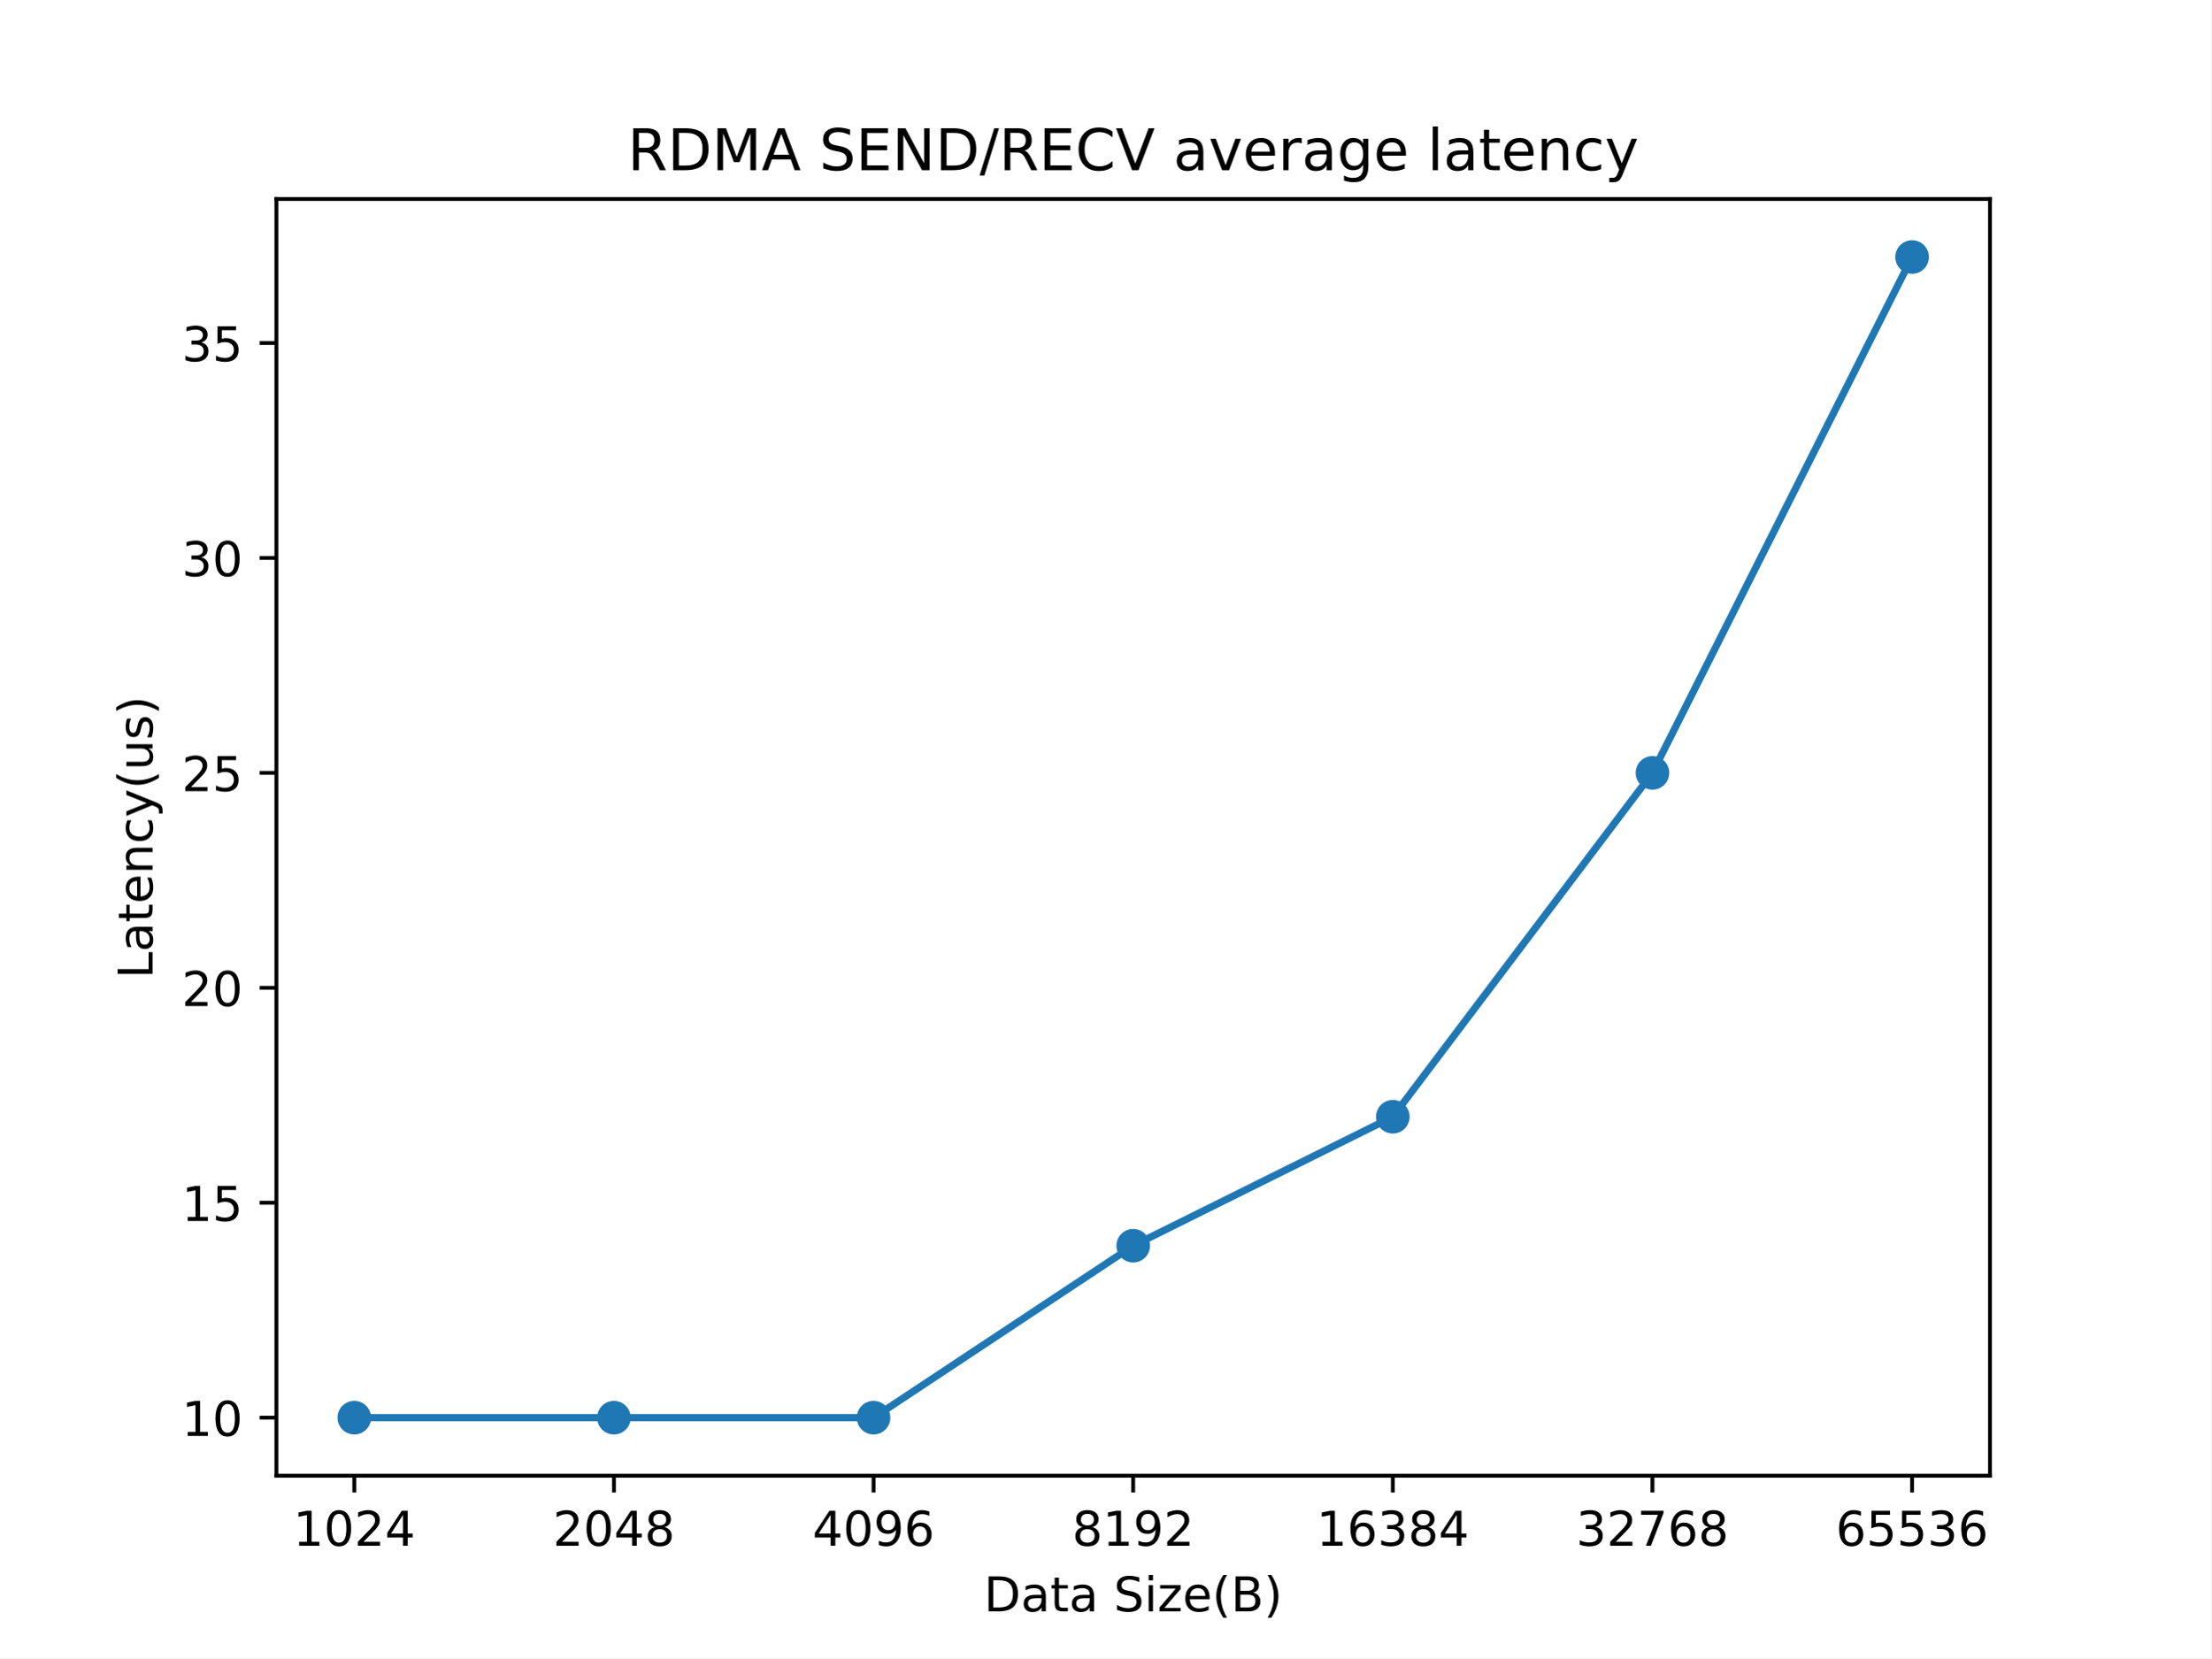
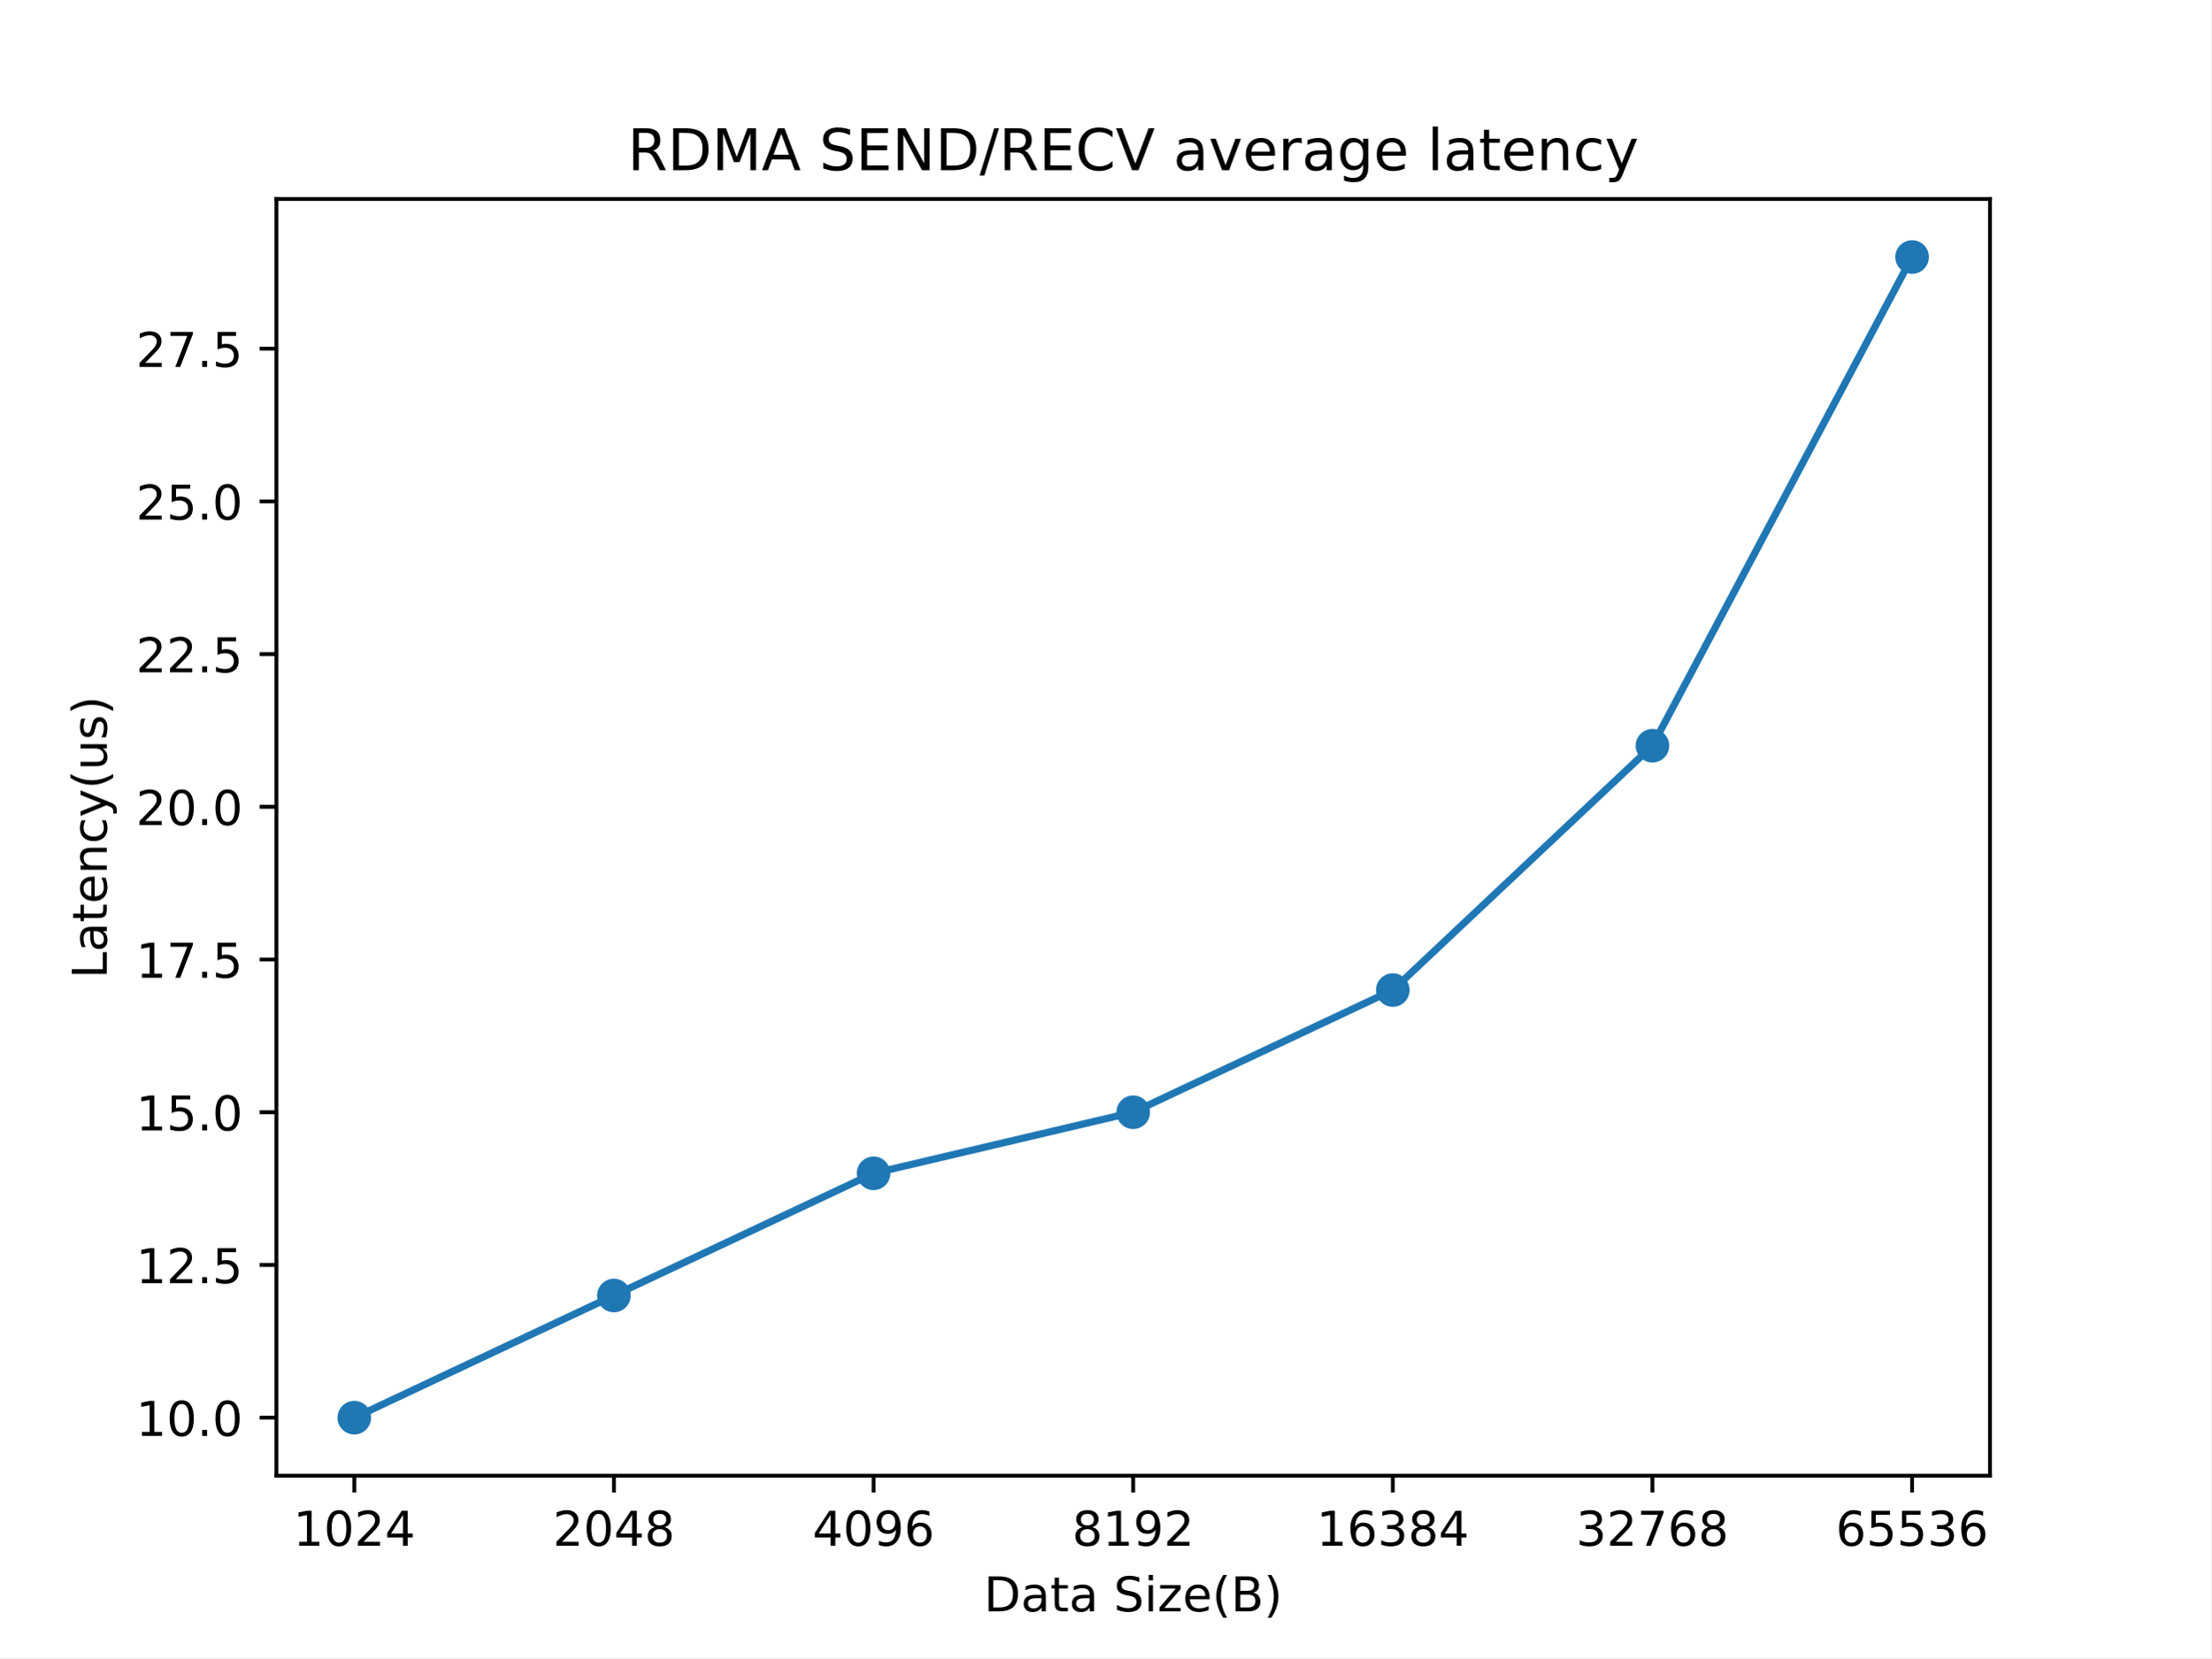
<svg xmlns="http://www.w3.org/2000/svg" xmlns:xlink="http://www.w3.org/1999/xlink" width="460.8pt" height="345.6pt" viewBox="0 0 460.8 345.6" version="1.1">
  <defs>
    <style type="text/css">*{stroke-linejoin: round; stroke-linecap: butt}</style>
  </defs>
  <g id="figure_1">
    <g id="patch_1">
      <path d="M 0 345.6  L 460.8 345.6  L 460.8 0  L 0 0  z " style="fill: #ffffff" />
    </g>
    <g id="axes_1">
      <g id="patch_2">
        <path d="M 57.6 307.584  L 414.72 307.584  L 414.72 41.472  L 57.6 41.472  z " style="fill: #ffffff" />
      </g>
      <g id="matplotlib.axis_1">
        <g id="xtick_1">
          <g id="line2d_1">
            <defs>
-               <path id="m1b4ad1db75" d="M 0 0  L 0 3.5  " style="stroke: #000000; stroke-width: 0.8" />
+               <path id="m7fa543dc09" d="M 0 0  L 0 3.5  " style="stroke: #000000; stroke-width: 0.8" />
            </defs>
            <g>
-               <use xlink:href="#m1b4ad1db75" x="73.833" y="307.584" style="stroke: #000000; stroke-width: 0.8" />
+               <use xlink:href="#m7fa543dc09" x="73.833" y="307.584" style="stroke: #000000; stroke-width: 0.8" />
            </g>
          </g>
          <g id="text_1">
            <g transform="translate(61.10773 322.1824)scale(0.1 -0.1)">
              <defs>
                <path id="DejaVuSans-31" d="M 794 531  L 1825 531  L 1825 4091  L 703 3866  L 703 4441  L 1819 4666  L 2450 4666  L 2450 531  L 3481 531  L 3481 0  L 794 0  L 794 531  z " transform="scale(0.015625)" />
                <path id="DejaVuSans-30" d="M 2034 4250  Q 1547 4250 1301 3770  Q 1056 3291 1056 2328  Q 1056 1369 1301 889  Q 1547 409 2034 409  Q 2525 409 2770 889  Q 3016 1369 3016 2328  Q 3016 3291 2770 3770  Q 2525 4250 2034 4250  z M 2034 4750  Q 2819 4750 3233 4129  Q 3647 3509 3647 2328  Q 3647 1150 3233 529  Q 2819 -91 2034 -91  Q 1250 -91 836 529  Q 422 1150 422 2328  Q 422 3509 836 4129  Q 1250 4750 2034 4750  z " transform="scale(0.015625)" />
                <path id="DejaVuSans-32" d="M 1228 531  L 3431 531  L 3431 0  L 469 0  L 469 531  Q 828 903 1448 1529  Q 2069 2156 2228 2338  Q 2531 2678 2651 2914  Q 2772 3150 2772 3378  Q 2772 3750 2511 3984  Q 2250 4219 1831 4219  Q 1534 4219 1204 4116  Q 875 4013 500 3803  L 500 4441  Q 881 4594 1212 4672  Q 1544 4750 1819 4750  Q 2544 4750 2975 4387  Q 3406 4025 3406 3419  Q 3406 3131 3298 2873  Q 3191 2616 2906 2266  Q 2828 2175 2409 1742  Q 1991 1309 1228 531  z " transform="scale(0.015625)" />
                <path id="DejaVuSans-34" d="M 2419 4116  L 825 1625  L 2419 1625  L 2419 4116  z M 2253 4666  L 3047 4666  L 3047 1625  L 3713 1625  L 3713 1100  L 3047 1100  L 3047 0  L 2419 0  L 2419 1100  L 313 1100  L 313 1709  L 2253 4666  z " transform="scale(0.015625)" />
              </defs>
              <use xlink:href="#DejaVuSans-31" />
              <use xlink:href="#DejaVuSans-30" x="63.623" />
              <use xlink:href="#DejaVuSans-32" x="127.246" />
              <use xlink:href="#DejaVuSans-34" x="190.869" />
            </g>
          </g>
        </g>
        <g id="xtick_2">
          <g id="line2d_2">
            <g>
-               <use xlink:href="#m1b4ad1db75" x="127.942" y="307.584" style="stroke: #000000; stroke-width: 0.8" />
+               <use xlink:href="#m7fa543dc09" x="127.942" y="307.584" style="stroke: #000000; stroke-width: 0.8" />
            </g>
          </g>
          <g id="text_2">
            <g transform="translate(115.2168 322.1824)scale(0.1 -0.1)">
              <defs>
                <path id="DejaVuSans-38" d="M 2034 2216  Q 1584 2216 1326 1975  Q 1069 1734 1069 1313  Q 1069 891 1326 650  Q 1584 409 2034 409  Q 2484 409 2743 651  Q 3003 894 3003 1313  Q 3003 1734 2745 1975  Q 2488 2216 2034 2216  z M 1403 2484  Q 997 2584 770 2862  Q 544 3141 544 3541  Q 544 4100 942 4425  Q 1341 4750 2034 4750  Q 2731 4750 3128 4425  Q 3525 4100 3525 3541  Q 3525 3141 3298 2862  Q 3072 2584 2669 2484  Q 3125 2378 3379 2068  Q 3634 1759 3634 1313  Q 3634 634 3220 271  Q 2806 -91 2034 -91  Q 1263 -91 848 271  Q 434 634 434 1313  Q 434 1759 690 2068  Q 947 2378 1403 2484  z M 1172 3481  Q 1172 3119 1398 2916  Q 1625 2713 2034 2713  Q 2441 2713 2670 2916  Q 2900 3119 2900 3481  Q 2900 3844 2670 4047  Q 2441 4250 2034 4250  Q 1625 4250 1398 4047  Q 1172 3844 1172 3481  z " transform="scale(0.015625)" />
              </defs>
              <use xlink:href="#DejaVuSans-32" />
              <use xlink:href="#DejaVuSans-30" x="63.623" />
              <use xlink:href="#DejaVuSans-34" x="127.246" />
              <use xlink:href="#DejaVuSans-38" x="190.869" />
            </g>
          </g>
        </g>
        <g id="xtick_3">
          <g id="line2d_3">
            <g>
-               <use xlink:href="#m1b4ad1db75" x="182.051" y="307.584" style="stroke: #000000; stroke-width: 0.8" />
+               <use xlink:href="#m7fa543dc09" x="182.051" y="307.584" style="stroke: #000000; stroke-width: 0.8" />
            </g>
          </g>
          <g id="text_3">
            <g transform="translate(169.3259 322.1824)scale(0.1 -0.1)">
              <defs>
                <path id="DejaVuSans-39" d="M 703 97  L 703 672  Q 941 559 1184 500  Q 1428 441 1663 441  Q 2288 441 2617 861  Q 2947 1281 2994 2138  Q 2813 1869 2534 1725  Q 2256 1581 1919 1581  Q 1219 1581 811 2004  Q 403 2428 403 3163  Q 403 3881 828 4315  Q 1253 4750 1959 4750  Q 2769 4750 3195 4129  Q 3622 3509 3622 2328  Q 3622 1225 3098 567  Q 2575 -91 1691 -91  Q 1453 -91 1209 -44  Q 966 3 703 97  z M 1959 2075  Q 2384 2075 2632 2365  Q 2881 2656 2881 3163  Q 2881 3666 2632 3958  Q 2384 4250 1959 4250  Q 1534 4250 1286 3958  Q 1038 3666 1038 3163  Q 1038 2656 1286 2365  Q 1534 2075 1959 2075  z " transform="scale(0.015625)" />
                <path id="DejaVuSans-36" d="M 2113 2584  Q 1688 2584 1439 2293  Q 1191 2003 1191 1497  Q 1191 994 1439 701  Q 1688 409 2113 409  Q 2538 409 2786 701  Q 3034 994 3034 1497  Q 3034 2003 2786 2293  Q 2538 2584 2113 2584  z M 3366 4563  L 3366 3988  Q 3128 4100 2886 4159  Q 2644 4219 2406 4219  Q 1781 4219 1451 3797  Q 1122 3375 1075 2522  Q 1259 2794 1537 2939  Q 1816 3084 2150 3084  Q 2853 3084 3261 2657  Q 3669 2231 3669 1497  Q 3669 778 3244 343  Q 2819 -91 2113 -91  Q 1303 -91 875 529  Q 447 1150 447 2328  Q 447 3434 972 4092  Q 1497 4750 2381 4750  Q 2619 4750 2861 4703  Q 3103 4656 3366 4563  z " transform="scale(0.015625)" />
              </defs>
              <use xlink:href="#DejaVuSans-34" />
              <use xlink:href="#DejaVuSans-30" x="63.623" />
              <use xlink:href="#DejaVuSans-39" x="127.246" />
              <use xlink:href="#DejaVuSans-36" x="190.869" />
            </g>
          </g>
        </g>
        <g id="xtick_4">
          <g id="line2d_4">
            <g>
-               <use xlink:href="#m1b4ad1db75" x="236.16" y="307.584" style="stroke: #000000; stroke-width: 0.8" />
+               <use xlink:href="#m7fa543dc09" x="236.16" y="307.584" style="stroke: #000000; stroke-width: 0.8" />
            </g>
          </g>
          <g id="text_4">
            <g transform="translate(223.435 322.1824)scale(0.1 -0.1)">
              <use xlink:href="#DejaVuSans-38" />
              <use xlink:href="#DejaVuSans-31" x="63.623" />
              <use xlink:href="#DejaVuSans-39" x="127.246" />
              <use xlink:href="#DejaVuSans-32" x="190.869" />
            </g>
          </g>
        </g>
        <g id="xtick_5">
          <g id="line2d_5">
            <g>
-               <use xlink:href="#m1b4ad1db75" x="290.269" y="307.584" style="stroke: #000000; stroke-width: 0.8" />
+               <use xlink:href="#m7fa543dc09" x="290.269" y="307.584" style="stroke: #000000; stroke-width: 0.8" />
            </g>
          </g>
          <g id="text_5">
            <g transform="translate(274.3628 322.1824)scale(0.1 -0.1)">
              <defs>
                <path id="DejaVuSans-33" d="M 2597 2516  Q 3050 2419 3304 2112  Q 3559 1806 3559 1356  Q 3559 666 3084 287  Q 2609 -91 1734 -91  Q 1441 -91 1130 -33  Q 819 25 488 141  L 488 750  Q 750 597 1062 519  Q 1375 441 1716 441  Q 2309 441 2620 675  Q 2931 909 2931 1356  Q 2931 1769 2642 2001  Q 2353 2234 1838 2234  L 1294 2234  L 1294 2753  L 1863 2753  Q 2328 2753 2575 2939  Q 2822 3125 2822 3475  Q 2822 3834 2567 4026  Q 2313 4219 1838 4219  Q 1578 4219 1281 4162  Q 984 4106 628 3988  L 628 4550  Q 988 4650 1302 4700  Q 1616 4750 1894 4750  Q 2613 4750 3031 4423  Q 3450 4097 3450 3541  Q 3450 3153 3228 2886  Q 3006 2619 2597 2516  z " transform="scale(0.015625)" />
              </defs>
              <use xlink:href="#DejaVuSans-31" />
              <use xlink:href="#DejaVuSans-36" x="63.623" />
              <use xlink:href="#DejaVuSans-33" x="127.246" />
              <use xlink:href="#DejaVuSans-38" x="190.869" />
              <use xlink:href="#DejaVuSans-34" x="254.492" />
            </g>
          </g>
        </g>
        <g id="xtick_6">
          <g id="line2d_6">
            <g>
-               <use xlink:href="#m1b4ad1db75" x="344.378" y="307.584" style="stroke: #000000; stroke-width: 0.8" />
+               <use xlink:href="#m7fa543dc09" x="344.378" y="307.584" style="stroke: #000000; stroke-width: 0.8" />
            </g>
          </g>
          <g id="text_6">
            <g transform="translate(328.4719 322.1824)scale(0.1 -0.1)">
              <defs>
                <path id="DejaVuSans-37" d="M 525 4666  L 3525 4666  L 3525 4397  L 1831 0  L 1172 0  L 2766 4134  L 525 4134  L 525 4666  z " transform="scale(0.015625)" />
              </defs>
              <use xlink:href="#DejaVuSans-33" />
              <use xlink:href="#DejaVuSans-32" x="63.623" />
              <use xlink:href="#DejaVuSans-37" x="127.246" />
              <use xlink:href="#DejaVuSans-36" x="190.869" />
              <use xlink:href="#DejaVuSans-38" x="254.492" />
            </g>
          </g>
        </g>
        <g id="xtick_7">
          <g id="line2d_7">
            <g>
-               <use xlink:href="#m1b4ad1db75" x="398.487" y="307.584" style="stroke: #000000; stroke-width: 0.8" />
+               <use xlink:href="#m7fa543dc09" x="398.487" y="307.584" style="stroke: #000000; stroke-width: 0.8" />
            </g>
          </g>
          <g id="text_7">
            <g transform="translate(382.581 322.1824)scale(0.1 -0.1)">
              <defs>
                <path id="DejaVuSans-35" d="M 691 4666  L 3169 4666  L 3169 4134  L 1269 4134  L 1269 2991  Q 1406 3038 1543 3061  Q 1681 3084 1819 3084  Q 2600 3084 3056 2656  Q 3513 2228 3513 1497  Q 3513 744 3044 326  Q 2575 -91 1722 -91  Q 1428 -91 1123 -41  Q 819 9 494 109  L 494 744  Q 775 591 1075 516  Q 1375 441 1709 441  Q 2250 441 2565 725  Q 2881 1009 2881 1497  Q 2881 1984 2565 2268  Q 2250 2553 1709 2553  Q 1456 2553 1204 2497  Q 953 2441 691 2322  L 691 4666  z " transform="scale(0.015625)" />
              </defs>
              <use xlink:href="#DejaVuSans-36" />
              <use xlink:href="#DejaVuSans-35" x="63.623" />
              <use xlink:href="#DejaVuSans-35" x="127.246" />
              <use xlink:href="#DejaVuSans-33" x="190.869" />
              <use xlink:href="#DejaVuSans-36" x="254.492" />
            </g>
          </g>
        </g>
        <g id="text_8">
          <g transform="translate(205.0366 335.8606)scale(0.1 -0.1)">
            <defs>
              <path id="DejaVuSans-44" d="M 1259 4147  L 1259 519  L 2022 519  Q 2988 519 3436 956  Q 3884 1394 3884 2338  Q 3884 3275 3436 3711  Q 2988 4147 2022 4147  L 1259 4147  z M 628 4666  L 1925 4666  Q 3281 4666 3915 4102  Q 4550 3538 4550 2338  Q 4550 1131 3912 565  Q 3275 0 1925 0  L 628 0  L 628 4666  z " transform="scale(0.015625)" />
              <path id="DejaVuSans-61" d="M 2194 1759  Q 1497 1759 1228 1600  Q 959 1441 959 1056  Q 959 750 1161 570  Q 1363 391 1709 391  Q 2188 391 2477 730  Q 2766 1069 2766 1631  L 2766 1759  L 2194 1759  z M 3341 1997  L 3341 0  L 2766 0  L 2766 531  Q 2569 213 2275 61  Q 1981 -91 1556 -91  Q 1019 -91 701 211  Q 384 513 384 1019  Q 384 1609 779 1909  Q 1175 2209 1959 2209  L 2766 2209  L 2766 2266  Q 2766 2663 2505 2880  Q 2244 3097 1772 3097  Q 1472 3097 1187 3025  Q 903 2953 641 2809  L 641 3341  Q 956 3463 1253 3523  Q 1550 3584 1831 3584  Q 2591 3584 2966 3190  Q 3341 2797 3341 1997  z " transform="scale(0.015625)" />
              <path id="DejaVuSans-74" d="M 1172 4494  L 1172 3500  L 2356 3500  L 2356 3053  L 1172 3053  L 1172 1153  Q 1172 725 1289 603  Q 1406 481 1766 481  L 2356 481  L 2356 0  L 1766 0  Q 1100 0 847 248  Q 594 497 594 1153  L 594 3053  L 172 3053  L 172 3500  L 594 3500  L 594 4494  L 1172 4494  z " transform="scale(0.015625)" />
              <path id="DejaVuSans-20" transform="scale(0.015625)" />
              <path id="DejaVuSans-53" d="M 3425 4513  L 3425 3897  Q 3066 4069 2747 4153  Q 2428 4238 2131 4238  Q 1616 4238 1336 4038  Q 1056 3838 1056 3469  Q 1056 3159 1242 3001  Q 1428 2844 1947 2747  L 2328 2669  Q 3034 2534 3370 2195  Q 3706 1856 3706 1288  Q 3706 609 3251 259  Q 2797 -91 1919 -91  Q 1588 -91 1214 -16  Q 841 59 441 206  L 441 856  Q 825 641 1194 531  Q 1563 422 1919 422  Q 2459 422 2753 634  Q 3047 847 3047 1241  Q 3047 1584 2836 1778  Q 2625 1972 2144 2069  L 1759 2144  Q 1053 2284 737 2584  Q 422 2884 422 3419  Q 422 4038 858 4394  Q 1294 4750 2059 4750  Q 2388 4750 2728 4690  Q 3069 4631 3425 4513  z " transform="scale(0.015625)" />
              <path id="DejaVuSans-69" d="M 603 3500  L 1178 3500  L 1178 0  L 603 0  L 603 3500  z M 603 4863  L 1178 4863  L 1178 4134  L 603 4134  L 603 4863  z " transform="scale(0.015625)" />
              <path id="DejaVuSans-7a" d="M 353 3500  L 3084 3500  L 3084 2975  L 922 459  L 3084 459  L 3084 0  L 275 0  L 275 525  L 2438 3041  L 353 3041  L 353 3500  z " transform="scale(0.015625)" />
              <path id="DejaVuSans-65" d="M 3597 1894  L 3597 1613  L 953 1613  Q 991 1019 1311 708  Q 1631 397 2203 397  Q 2534 397 2845 478  Q 3156 559 3463 722  L 3463 178  Q 3153 47 2828 -22  Q 2503 -91 2169 -91  Q 1331 -91 842 396  Q 353 884 353 1716  Q 353 2575 817 3079  Q 1281 3584 2069 3584  Q 2775 3584 3186 3129  Q 3597 2675 3597 1894  z M 3022 2063  Q 3016 2534 2758 2815  Q 2500 3097 2075 3097  Q 1594 3097 1305 2825  Q 1016 2553 972 2059  L 3022 2063  z " transform="scale(0.015625)" />
              <path id="DejaVuSans-28" d="M 1984 4856  Q 1566 4138 1362 3434  Q 1159 2731 1159 2009  Q 1159 1288 1364 580  Q 1569 -128 1984 -844  L 1484 -844  Q 1016 -109 783 600  Q 550 1309 550 2009  Q 550 2706 781 3412  Q 1013 4119 1484 4856  L 1984 4856  z " transform="scale(0.015625)" />
              <path id="DejaVuSans-42" d="M 1259 2228  L 1259 519  L 2272 519  Q 2781 519 3026 730  Q 3272 941 3272 1375  Q 3272 1813 3026 2020  Q 2781 2228 2272 2228  L 1259 2228  z M 1259 4147  L 1259 2741  L 2194 2741  Q 2656 2741 2882 2914  Q 3109 3088 3109 3444  Q 3109 3797 2882 3972  Q 2656 4147 2194 4147  L 1259 4147  z M 628 4666  L 2241 4666  Q 2963 4666 3353 4366  Q 3744 4066 3744 3513  Q 3744 3084 3544 2831  Q 3344 2578 2956 2516  Q 3422 2416 3680 2098  Q 3938 1781 3938 1306  Q 3938 681 3513 340  Q 3088 0 2303 0  L 628 0  L 628 4666  z " transform="scale(0.015625)" />
              <path id="DejaVuSans-29" d="M 513 4856  L 1013 4856  Q 1481 4119 1714 3412  Q 1947 2706 1947 2009  Q 1947 1309 1714 600  Q 1481 -109 1013 -844  L 513 -844  Q 928 -128 1133 580  Q 1338 1288 1338 2009  Q 1338 2731 1133 3434  Q 928 4138 513 4856  z " transform="scale(0.015625)" />
            </defs>
            <use xlink:href="#DejaVuSans-44" />
            <use xlink:href="#DejaVuSans-61" x="77.002" />
            <use xlink:href="#DejaVuSans-74" x="138.281" />
            <use xlink:href="#DejaVuSans-61" x="177.49" />
            <use xlink:href="#DejaVuSans-20" x="238.77" />
            <use xlink:href="#DejaVuSans-53" x="270.557" />
            <use xlink:href="#DejaVuSans-69" x="334.033" />
            <use xlink:href="#DejaVuSans-7a" x="361.816" />
            <use xlink:href="#DejaVuSans-65" x="414.307" />
            <use xlink:href="#DejaVuSans-28" x="475.83" />
            <use xlink:href="#DejaVuSans-42" x="514.844" />
            <use xlink:href="#DejaVuSans-29" x="583.447" />
          </g>
        </g>
      </g>
      <g id="matplotlib.axis_2">
        <g id="ytick_1">
          <g id="line2d_8">
            <defs>
-               <path id="mbde08b8a89" d="M 0 0  L -3.5 0  " style="stroke: #000000; stroke-width: 0.8" />
+               <path id="m050b665dce" d="M 0 0  L -3.5 0  " style="stroke: #000000; stroke-width: 0.8" />
            </defs>
            <g>
-               <use xlink:href="#mbde08b8a89" x="57.6" y="295.488" style="stroke: #000000; stroke-width: 0.8" />
+               <use xlink:href="#m050b665dce" x="57.6" y="295.488" style="stroke: #000000; stroke-width: 0.8" />
            </g>
          </g>
          <g id="text_9">
-             <g transform="translate(37.875 299.2872)scale(0.1 -0.1)">
+             <g transform="translate(28.33438 299.2872)scale(0.1 -0.1)">
+               <defs>
+                 <path id="DejaVuSans-2e" d="M 684 794  L 1344 794  L 1344 0  L 684 0  L 684 794  z " transform="scale(0.015625)" />
+               </defs>
              <use xlink:href="#DejaVuSans-31" />
              <use xlink:href="#DejaVuSans-30" x="63.623" />
+               <use xlink:href="#DejaVuSans-2e" x="127.246" />
+               <use xlink:href="#DejaVuSans-30" x="159.033" />
            </g>
          </g>
        </g>
        <g id="ytick_2">
          <g id="line2d_9">
            <g>
-               <use xlink:href="#mbde08b8a89" x="57.6" y="250.688" style="stroke: #000000; stroke-width: 0.8" />
+               <use xlink:href="#m050b665dce" x="57.6" y="263.656" style="stroke: #000000; stroke-width: 0.8" />
            </g>
          </g>
          <g id="text_10">
-             <g transform="translate(37.875 254.4872)scale(0.1 -0.1)">
-               <use xlink:href="#DejaVuSans-31" />
-               <use xlink:href="#DejaVuSans-35" x="63.623" />
+             <g transform="translate(28.33438 267.4556)scale(0.1 -0.1)">
+               <use xlink:href="#DejaVuSans-31" />
+               <use xlink:href="#DejaVuSans-32" x="63.623" />
+               <use xlink:href="#DejaVuSans-2e" x="127.246" />
+               <use xlink:href="#DejaVuSans-35" x="159.033" />
            </g>
          </g>
        </g>
        <g id="ytick_3">
          <g id="line2d_10">
            <g>
-               <use xlink:href="#mbde08b8a89" x="57.6" y="205.888" style="stroke: #000000; stroke-width: 0.8" />
+               <use xlink:href="#m050b665dce" x="57.6" y="231.825" style="stroke: #000000; stroke-width: 0.8" />
            </g>
          </g>
          <g id="text_11">
-             <g transform="translate(37.875 209.6872)scale(0.1 -0.1)">
+             <g transform="translate(28.33438 235.6241)scale(0.1 -0.1)">
+               <use xlink:href="#DejaVuSans-31" />
+               <use xlink:href="#DejaVuSans-35" x="63.623" />
+               <use xlink:href="#DejaVuSans-2e" x="127.246" />
+               <use xlink:href="#DejaVuSans-30" x="159.033" />
+             </g>
+           </g>
+         </g>
+         <g id="ytick_4">
+           <g id="line2d_11">
+             <g>
+               <use xlink:href="#m050b665dce" x="57.6" y="199.993" style="stroke: #000000; stroke-width: 0.8" />
+             </g>
+           </g>
+           <g id="text_12">
+             <g transform="translate(28.33438 203.7925)scale(0.1 -0.1)">
+               <use xlink:href="#DejaVuSans-31" />
+               <use xlink:href="#DejaVuSans-37" x="63.623" />
+               <use xlink:href="#DejaVuSans-2e" x="127.246" />
+               <use xlink:href="#DejaVuSans-35" x="159.033" />
+             </g>
+           </g>
+         </g>
+         <g id="ytick_5">
+           <g id="line2d_12">
+             <g>
+               <use xlink:href="#m050b665dce" x="57.6" y="168.162" style="stroke: #000000; stroke-width: 0.8" />
+             </g>
+           </g>
+           <g id="text_13">
+             <g transform="translate(28.33438 171.9609)scale(0.1 -0.1)">
              <use xlink:href="#DejaVuSans-32" />
              <use xlink:href="#DejaVuSans-30" x="63.623" />
-             </g>
-           </g>
-         </g>
-         <g id="ytick_4">
-           <g id="line2d_11">
-             <g>
-               <use xlink:href="#mbde08b8a89" x="57.6" y="161.088" style="stroke: #000000; stroke-width: 0.8" />
-             </g>
-           </g>
-           <g id="text_12">
-             <g transform="translate(37.875 164.8872)scale(0.1 -0.1)">
+               <use xlink:href="#DejaVuSans-2e" x="127.246" />
+               <use xlink:href="#DejaVuSans-30" x="159.033" />
+             </g>
+           </g>
+         </g>
+         <g id="ytick_6">
+           <g id="line2d_13">
+             <g>
+               <use xlink:href="#m050b665dce" x="57.6" y="136.33" style="stroke: #000000; stroke-width: 0.8" />
+             </g>
+           </g>
+           <g id="text_14">
+             <g transform="translate(28.33438 140.1293)scale(0.1 -0.1)">
+               <use xlink:href="#DejaVuSans-32" />
+               <use xlink:href="#DejaVuSans-32" x="63.623" />
+               <use xlink:href="#DejaVuSans-2e" x="127.246" />
+               <use xlink:href="#DejaVuSans-35" x="159.033" />
+             </g>
+           </g>
+         </g>
+         <g id="ytick_7">
+           <g id="line2d_14">
+             <g>
+               <use xlink:href="#m050b665dce" x="57.6" y="104.499" style="stroke: #000000; stroke-width: 0.8" />
+             </g>
+           </g>
+           <g id="text_15">
+             <g transform="translate(28.33438 108.2977)scale(0.1 -0.1)">
              <use xlink:href="#DejaVuSans-32" />
              <use xlink:href="#DejaVuSans-35" x="63.623" />
-             </g>
-           </g>
-         </g>
-         <g id="ytick_5">
-           <g id="line2d_12">
-             <g>
-               <use xlink:href="#mbde08b8a89" x="57.6" y="116.288" style="stroke: #000000; stroke-width: 0.8" />
-             </g>
-           </g>
-           <g id="text_13">
-             <g transform="translate(37.875 120.0872)scale(0.1 -0.1)">
-               <use xlink:href="#DejaVuSans-33" />
-               <use xlink:href="#DejaVuSans-30" x="63.623" />
-             </g>
-           </g>
-         </g>
-         <g id="ytick_6">
-           <g id="line2d_13">
-             <g>
-               <use xlink:href="#mbde08b8a89" x="57.6" y="71.488" style="stroke: #000000; stroke-width: 0.8" />
-             </g>
-           </g>
-           <g id="text_14">
-             <g transform="translate(37.875 75.28722)scale(0.1 -0.1)">
-               <use xlink:href="#DejaVuSans-33" />
-               <use xlink:href="#DejaVuSans-35" x="63.623" />
-             </g>
-           </g>
-         </g>
-         <g id="text_15">
-           <g transform="translate(31.79531 203.9671)rotate(-90)scale(0.1 -0.1)">
+               <use xlink:href="#DejaVuSans-2e" x="127.246" />
+               <use xlink:href="#DejaVuSans-30" x="159.033" />
+             </g>
+           </g>
+         </g>
+         <g id="ytick_8">
+           <g id="line2d_15">
+             <g>
+               <use xlink:href="#m050b665dce" x="57.6" y="72.667" style="stroke: #000000; stroke-width: 0.8" />
+             </g>
+           </g>
+           <g id="text_16">
+             <g transform="translate(28.33438 76.46617)scale(0.1 -0.1)">
+               <use xlink:href="#DejaVuSans-32" />
+               <use xlink:href="#DejaVuSans-37" x="63.623" />
+               <use xlink:href="#DejaVuSans-2e" x="127.246" />
+               <use xlink:href="#DejaVuSans-35" x="159.033" />
+             </g>
+           </g>
+         </g>
+         <g id="text_17">
+           <g transform="translate(22.25469 203.9671)rotate(-90)scale(0.1 -0.1)">
            <defs>
              <path id="DejaVuSans-4c" d="M 628 4666  L 1259 4666  L 1259 531  L 3531 531  L 3531 0  L 628 0  L 628 4666  z " transform="scale(0.015625)" />
              <path id="DejaVuSans-6e" d="M 3513 2113  L 3513 0  L 2938 0  L 2938 2094  Q 2938 2591 2744 2837  Q 2550 3084 2163 3084  Q 1697 3084 1428 2787  Q 1159 2491 1159 1978  L 1159 0  L 581 0  L 581 3500  L 1159 3500  L 1159 2956  Q 1366 3272 1645 3428  Q 1925 3584 2291 3584  Q 2894 3584 3203 3211  Q 3513 2838 3513 2113  z " transform="scale(0.015625)" />
              <path id="DejaVuSans-63" d="M 3122 3366  L 3122 2828  Q 2878 2963 2633 3030  Q 2388 3097 2138 3097  Q 1578 3097 1268 2742  Q 959 2388 959 1747  Q 959 1106 1268 751  Q 1578 397 2138 397  Q 2388 397 2633 464  Q 2878 531 3122 666  L 3122 134  Q 2881 22 2623 -34  Q 2366 -91 2075 -91  Q 1284 -91 818 406  Q 353 903 353 1747  Q 353 2603 823 3093  Q 1294 3584 2113 3584  Q 2378 3584 2631 3529  Q 2884 3475 3122 3366  z " transform="scale(0.015625)" />
              <path id="DejaVuSans-79" d="M 2059 -325  Q 1816 -950 1584 -1140  Q 1353 -1331 966 -1331  L 506 -1331  L 506 -850  L 844 -850  Q 1081 -850 1212 -737  Q 1344 -625 1503 -206  L 1606 56  L 191 3500  L 800 3500  L 1894 763  L 2988 3500  L 3597 3500  L 2059 -325  z " transform="scale(0.015625)" />
              <path id="DejaVuSans-75" d="M 544 1381  L 544 3500  L 1119 3500  L 1119 1403  Q 1119 906 1312 657  Q 1506 409 1894 409  Q 2359 409 2629 706  Q 2900 1003 2900 1516  L 2900 3500  L 3475 3500  L 3475 0  L 2900 0  L 2900 538  Q 2691 219 2414 64  Q 2138 -91 1772 -91  Q 1169 -91 856 284  Q 544 659 544 1381  z M 1991 3584  L 1991 3584  z " transform="scale(0.015625)" />
              <path id="DejaVuSans-73" d="M 2834 3397  L 2834 2853  Q 2591 2978 2328 3040  Q 2066 3103 1784 3103  Q 1356 3103 1142 2972  Q 928 2841 928 2578  Q 928 2378 1081 2264  Q 1234 2150 1697 2047  L 1894 2003  Q 2506 1872 2764 1633  Q 3022 1394 3022 966  Q 3022 478 2636 193  Q 2250 -91 1575 -91  Q 1294 -91 989 -36  Q 684 19 347 128  L 347 722  Q 666 556 975 473  Q 1284 391 1588 391  Q 1994 391 2212 530  Q 2431 669 2431 922  Q 2431 1156 2273 1281  Q 2116 1406 1581 1522  L 1381 1569  Q 847 1681 609 1914  Q 372 2147 372 2553  Q 372 3047 722 3315  Q 1072 3584 1716 3584  Q 2034 3584 2315 3537  Q 2597 3491 2834 3397  z " transform="scale(0.015625)" />
            </defs>
            <use xlink:href="#DejaVuSans-4c" />
            <use xlink:href="#DejaVuSans-61" x="55.713" />
            <use xlink:href="#DejaVuSans-74" x="116.992" />
            <use xlink:href="#DejaVuSans-65" x="156.201" />
            <use xlink:href="#DejaVuSans-6e" x="217.725" />
            <use xlink:href="#DejaVuSans-63" x="281.104" />
            <use xlink:href="#DejaVuSans-79" x="336.084" />
            <use xlink:href="#DejaVuSans-28" x="395.264" />
            <use xlink:href="#DejaVuSans-75" x="434.277" />
            <use xlink:href="#DejaVuSans-73" x="497.656" />
            <use xlink:href="#DejaVuSans-29" x="549.756" />
          </g>
        </g>
      </g>
-       <g id="line2d_14">
-         <path d="M 73.833 295.488  L 127.942 295.488  L 182.051 295.488  L 236.16 259.648  L 290.269 232.768  L 344.378 161.088  L 398.487 53.568  " clip-path="url(#p0de523a44d)" style="fill: none; stroke: #1f77b4; stroke-width: 1.5; stroke-linecap: square" />
+       <g id="line2d_16">
+         <path d="M 73.833 295.488  L 127.942 270.023  L 182.051 244.557  L 236.16 231.825  L 290.269 206.36  L 344.378 155.429  L 398.487 53.568  " clip-path="url(#padb1f82243)" style="fill: none; stroke: #1f77b4; stroke-width: 1.5; stroke-linecap: square" />
        <defs>
-           <path id="m7829fa1699" d="M 0 3  C 0.796 3 1.559 2.684 2.121 2.121  C 2.684 1.559 3 0.796 3 0  C 3 -0.796 2.684 -1.559 2.121 -2.121  C 1.559 -2.684 0.796 -3 0 -3  C -0.796 -3 -1.559 -2.684 -2.121 -2.121  C -2.684 -1.559 -3 -0.796 -3 0  C -3 0.796 -2.684 1.559 -2.121 2.121  C -1.559 2.684 -0.796 3 0 3  z " style="stroke: #1f77b4" />
+           <path id="maa811aad51" d="M 0 3  C 0.796 3 1.559 2.684 2.121 2.121  C 2.684 1.559 3 0.796 3 0  C 3 -0.796 2.684 -1.559 2.121 -2.121  C 1.559 -2.684 0.796 -3 0 -3  C -0.796 -3 -1.559 -2.684 -2.121 -2.121  C -2.684 -1.559 -3 -0.796 -3 0  C -3 0.796 -2.684 1.559 -2.121 2.121  C -1.559 2.684 -0.796 3 0 3  z " style="stroke: #1f77b4" />
        </defs>
-         <g clip-path="url(#p0de523a44d)">
-           <use xlink:href="#m7829fa1699" x="73.833" y="295.488" style="fill: #1f77b4; stroke: #1f77b4" />
-           <use xlink:href="#m7829fa1699" x="127.942" y="295.488" style="fill: #1f77b4; stroke: #1f77b4" />
-           <use xlink:href="#m7829fa1699" x="182.051" y="295.488" style="fill: #1f77b4; stroke: #1f77b4" />
-           <use xlink:href="#m7829fa1699" x="236.16" y="259.648" style="fill: #1f77b4; stroke: #1f77b4" />
-           <use xlink:href="#m7829fa1699" x="290.269" y="232.768" style="fill: #1f77b4; stroke: #1f77b4" />
-           <use xlink:href="#m7829fa1699" x="344.378" y="161.088" style="fill: #1f77b4; stroke: #1f77b4" />
-           <use xlink:href="#m7829fa1699" x="398.487" y="53.568" style="fill: #1f77b4; stroke: #1f77b4" />
+         <g clip-path="url(#padb1f82243)">
+           <use xlink:href="#maa811aad51" x="73.833" y="295.488" style="fill: #1f77b4; stroke: #1f77b4" />
+           <use xlink:href="#maa811aad51" x="127.942" y="270.023" style="fill: #1f77b4; stroke: #1f77b4" />
+           <use xlink:href="#maa811aad51" x="182.051" y="244.557" style="fill: #1f77b4; stroke: #1f77b4" />
+           <use xlink:href="#maa811aad51" x="236.16" y="231.825" style="fill: #1f77b4; stroke: #1f77b4" />
+           <use xlink:href="#maa811aad51" x="290.269" y="206.36" style="fill: #1f77b4; stroke: #1f77b4" />
+           <use xlink:href="#maa811aad51" x="344.378" y="155.429" style="fill: #1f77b4; stroke: #1f77b4" />
+           <use xlink:href="#maa811aad51" x="398.487" y="53.568" style="fill: #1f77b4; stroke: #1f77b4" />
        </g>
      </g>
      <g id="patch_3">
        <path d="M 57.6 307.584  L 57.6 41.472  " style="fill: none; stroke: #000000; stroke-width: 0.8; stroke-linejoin: miter; stroke-linecap: square" />
      </g>
      <g id="patch_4">
        <path d="M 414.72 307.584  L 414.72 41.472  " style="fill: none; stroke: #000000; stroke-width: 0.8; stroke-linejoin: miter; stroke-linecap: square" />
      </g>
      <g id="patch_5">
        <path d="M 57.6 307.584  L 414.72 307.584  " style="fill: none; stroke: #000000; stroke-width: 0.8; stroke-linejoin: miter; stroke-linecap: square" />
      </g>
      <g id="patch_6">
        <path d="M 57.6 41.472  L 414.72 41.472  " style="fill: none; stroke: #000000; stroke-width: 0.8; stroke-linejoin: miter; stroke-linecap: square" />
      </g>
-       <g id="text_16">
+       <g id="text_18">
        <g transform="translate(130.7794 35.472)scale(0.12 -0.12)">
          <defs>
            <path id="DejaVuSans-52" d="M 2841 2188  Q 3044 2119 3236 1894  Q 3428 1669 3622 1275  L 4263 0  L 3584 0  L 2988 1197  Q 2756 1666 2539 1819  Q 2322 1972 1947 1972  L 1259 1972  L 1259 0  L 628 0  L 628 4666  L 2053 4666  Q 2853 4666 3247 4331  Q 3641 3997 3641 3322  Q 3641 2881 3436 2590  Q 3231 2300 2841 2188  z M 1259 4147  L 1259 2491  L 2053 2491  Q 2509 2491 2742 2702  Q 2975 2913 2975 3322  Q 2975 3731 2742 3939  Q 2509 4147 2053 4147  L 1259 4147  z " transform="scale(0.015625)" />
            <path id="DejaVuSans-4d" d="M 628 4666  L 1569 4666  L 2759 1491  L 3956 4666  L 4897 4666  L 4897 0  L 4281 0  L 4281 4097  L 3078 897  L 2444 897  L 1241 4097  L 1241 0  L 628 0  L 628 4666  z " transform="scale(0.015625)" />
            <path id="DejaVuSans-41" d="M 2188 4044  L 1331 1722  L 3047 1722  L 2188 4044  z M 1831 4666  L 2547 4666  L 4325 0  L 3669 0  L 3244 1197  L 1141 1197  L 716 0  L 50 0  L 1831 4666  z " transform="scale(0.015625)" />
            <path id="DejaVuSans-45" d="M 628 4666  L 3578 4666  L 3578 4134  L 1259 4134  L 1259 2753  L 3481 2753  L 3481 2222  L 1259 2222  L 1259 531  L 3634 531  L 3634 0  L 628 0  L 628 4666  z " transform="scale(0.015625)" />
            <path id="DejaVuSans-4e" d="M 628 4666  L 1478 4666  L 3547 763  L 3547 4666  L 4159 4666  L 4159 0  L 3309 0  L 1241 3903  L 1241 0  L 628 0  L 628 4666  z " transform="scale(0.015625)" />
            <path id="DejaVuSans-2f" d="M 1625 4666  L 2156 4666  L 531 -594  L 0 -594  L 1625 4666  z " transform="scale(0.015625)" />
            <path id="DejaVuSans-43" d="M 4122 4306  L 4122 3641  Q 3803 3938 3442 4084  Q 3081 4231 2675 4231  Q 1875 4231 1450 3742  Q 1025 3253 1025 2328  Q 1025 1406 1450 917  Q 1875 428 2675 428  Q 3081 428 3442 575  Q 3803 722 4122 1019  L 4122 359  Q 3791 134 3420 21  Q 3050 -91 2638 -91  Q 1578 -91 968 557  Q 359 1206 359 2328  Q 359 3453 968 4101  Q 1578 4750 2638 4750  Q 3056 4750 3426 4639  Q 3797 4528 4122 4306  z " transform="scale(0.015625)" />
            <path id="DejaVuSans-56" d="M 1831 0  L 50 4666  L 709 4666  L 2188 738  L 3669 4666  L 4325 4666  L 2547 0  L 1831 0  z " transform="scale(0.015625)" />
            <path id="DejaVuSans-76" d="M 191 3500  L 800 3500  L 1894 563  L 2988 3500  L 3597 3500  L 2284 0  L 1503 0  L 191 3500  z " transform="scale(0.015625)" />
            <path id="DejaVuSans-72" d="M 2631 2963  Q 2534 3019 2420 3045  Q 2306 3072 2169 3072  Q 1681 3072 1420 2755  Q 1159 2438 1159 1844  L 1159 0  L 581 0  L 581 3500  L 1159 3500  L 1159 2956  Q 1341 3275 1631 3429  Q 1922 3584 2338 3584  Q 2397 3584 2469 3576  Q 2541 3569 2628 3553  L 2631 2963  z " transform="scale(0.015625)" />
            <path id="DejaVuSans-67" d="M 2906 1791  Q 2906 2416 2648 2759  Q 2391 3103 1925 3103  Q 1463 3103 1205 2759  Q 947 2416 947 1791  Q 947 1169 1205 825  Q 1463 481 1925 481  Q 2391 481 2648 825  Q 2906 1169 2906 1791  z M 3481 434  Q 3481 -459 3084 -895  Q 2688 -1331 1869 -1331  Q 1566 -1331 1297 -1286  Q 1028 -1241 775 -1147  L 775 -588  Q 1028 -725 1275 -790  Q 1522 -856 1778 -856  Q 2344 -856 2625 -561  Q 2906 -266 2906 331  L 2906 616  Q 2728 306 2450 153  Q 2172 0 1784 0  Q 1141 0 747 490  Q 353 981 353 1791  Q 353 2603 747 3093  Q 1141 3584 1784 3584  Q 2172 3584 2450 3431  Q 2728 3278 2906 2969  L 2906 3500  L 3481 3500  L 3481 434  z " transform="scale(0.015625)" />
            <path id="DejaVuSans-6c" d="M 603 4863  L 1178 4863  L 1178 0  L 603 0  L 603 4863  z " transform="scale(0.015625)" />
          </defs>
          <use xlink:href="#DejaVuSans-52" />
          <use xlink:href="#DejaVuSans-44" x="69.482" />
          <use xlink:href="#DejaVuSans-4d" x="146.484" />
          <use xlink:href="#DejaVuSans-41" x="232.764" />
          <use xlink:href="#DejaVuSans-20" x="301.172" />
          <use xlink:href="#DejaVuSans-53" x="332.959" />
          <use xlink:href="#DejaVuSans-45" x="396.436" />
          <use xlink:href="#DejaVuSans-4e" x="459.619" />
          <use xlink:href="#DejaVuSans-44" x="534.424" />
          <use xlink:href="#DejaVuSans-2f" x="611.426" />
          <use xlink:href="#DejaVuSans-52" x="645.117" />
          <use xlink:href="#DejaVuSans-45" x="714.6" />
          <use xlink:href="#DejaVuSans-43" x="777.783" />
          <use xlink:href="#DejaVuSans-56" x="847.607" />
          <use xlink:href="#DejaVuSans-20" x="916.016" />
          <use xlink:href="#DejaVuSans-61" x="947.803" />
          <use xlink:href="#DejaVuSans-76" x="1009.082" />
          <use xlink:href="#DejaVuSans-65" x="1068.262" />
          <use xlink:href="#DejaVuSans-72" x="1129.785" />
          <use xlink:href="#DejaVuSans-61" x="1170.898" />
          <use xlink:href="#DejaVuSans-67" x="1232.178" />
          <use xlink:href="#DejaVuSans-65" x="1295.654" />
          <use xlink:href="#DejaVuSans-20" x="1357.178" />
          <use xlink:href="#DejaVuSans-6c" x="1388.965" />
          <use xlink:href="#DejaVuSans-61" x="1416.748" />
          <use xlink:href="#DejaVuSans-74" x="1478.027" />
          <use xlink:href="#DejaVuSans-65" x="1517.236" />
          <use xlink:href="#DejaVuSans-6e" x="1578.76" />
          <use xlink:href="#DejaVuSans-63" x="1642.139" />
          <use xlink:href="#DejaVuSans-79" x="1697.119" />
        </g>
      </g>
    </g>
  </g>
  <defs>
-     <clipPath id="p0de523a44d">
+     <clipPath id="padb1f82243">
      <rect x="57.6" y="41.472" width="357.12" height="266.112" />
    </clipPath>
  </defs>
</svg>
